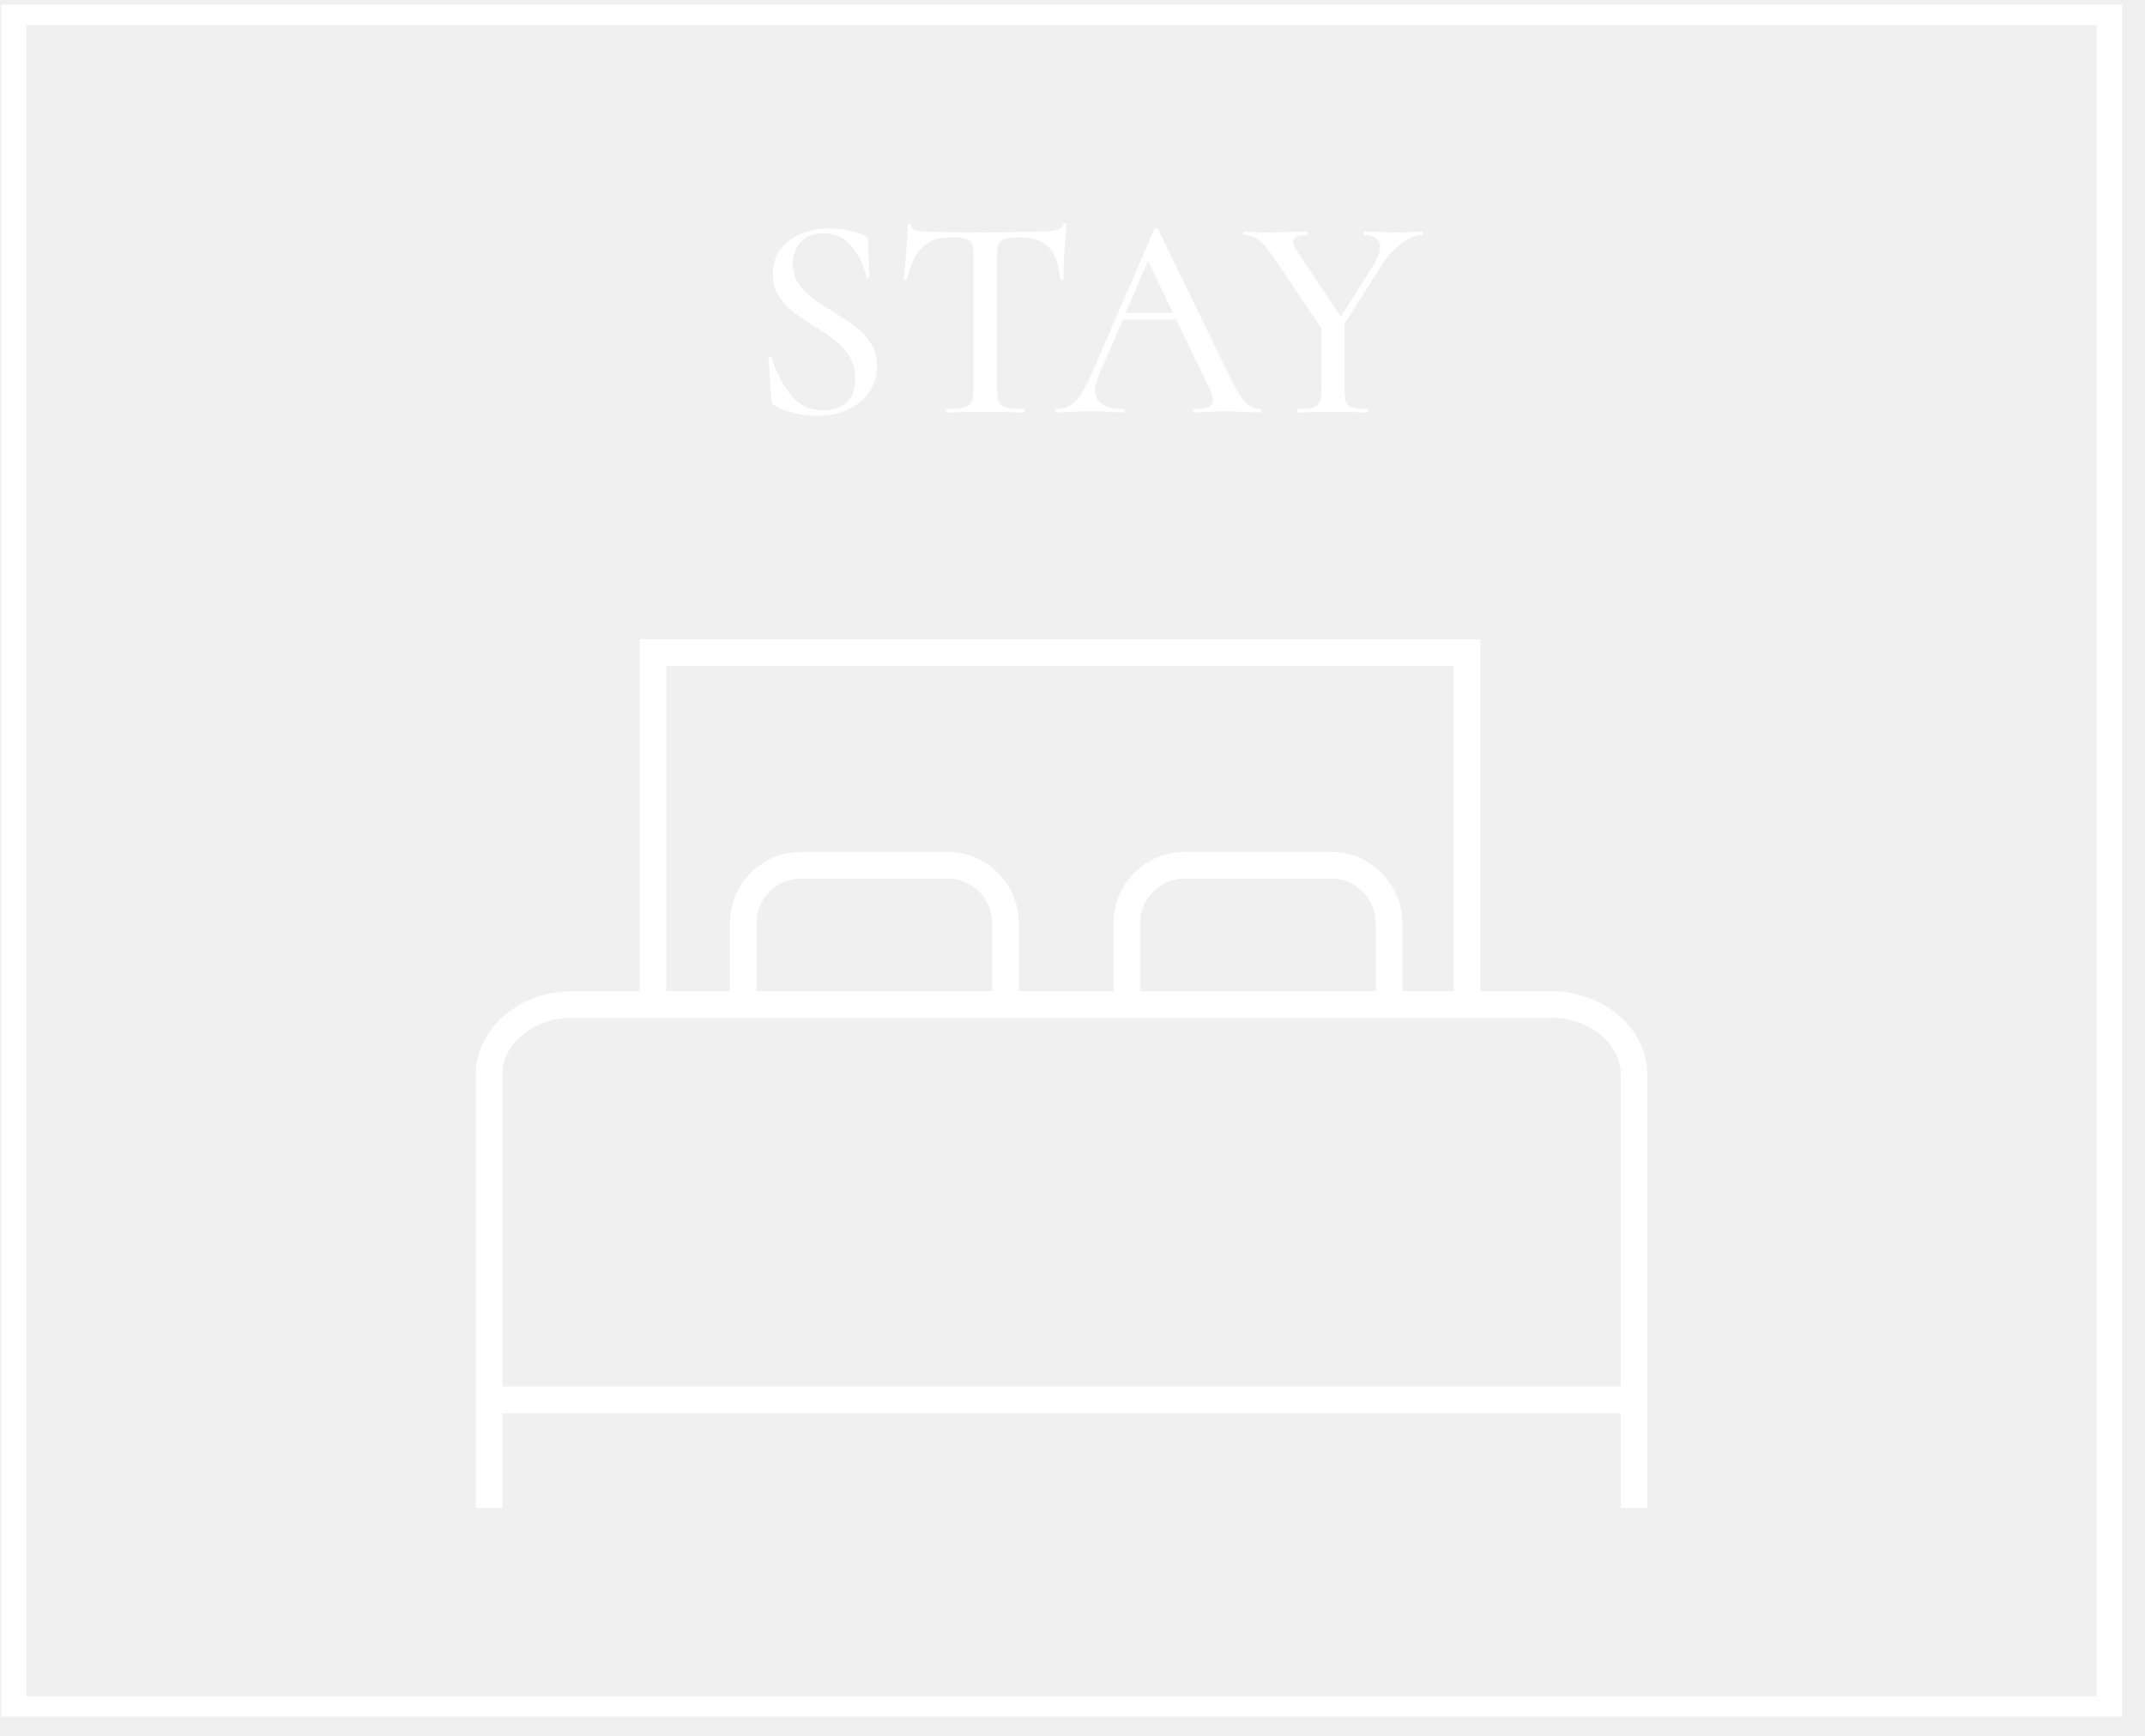
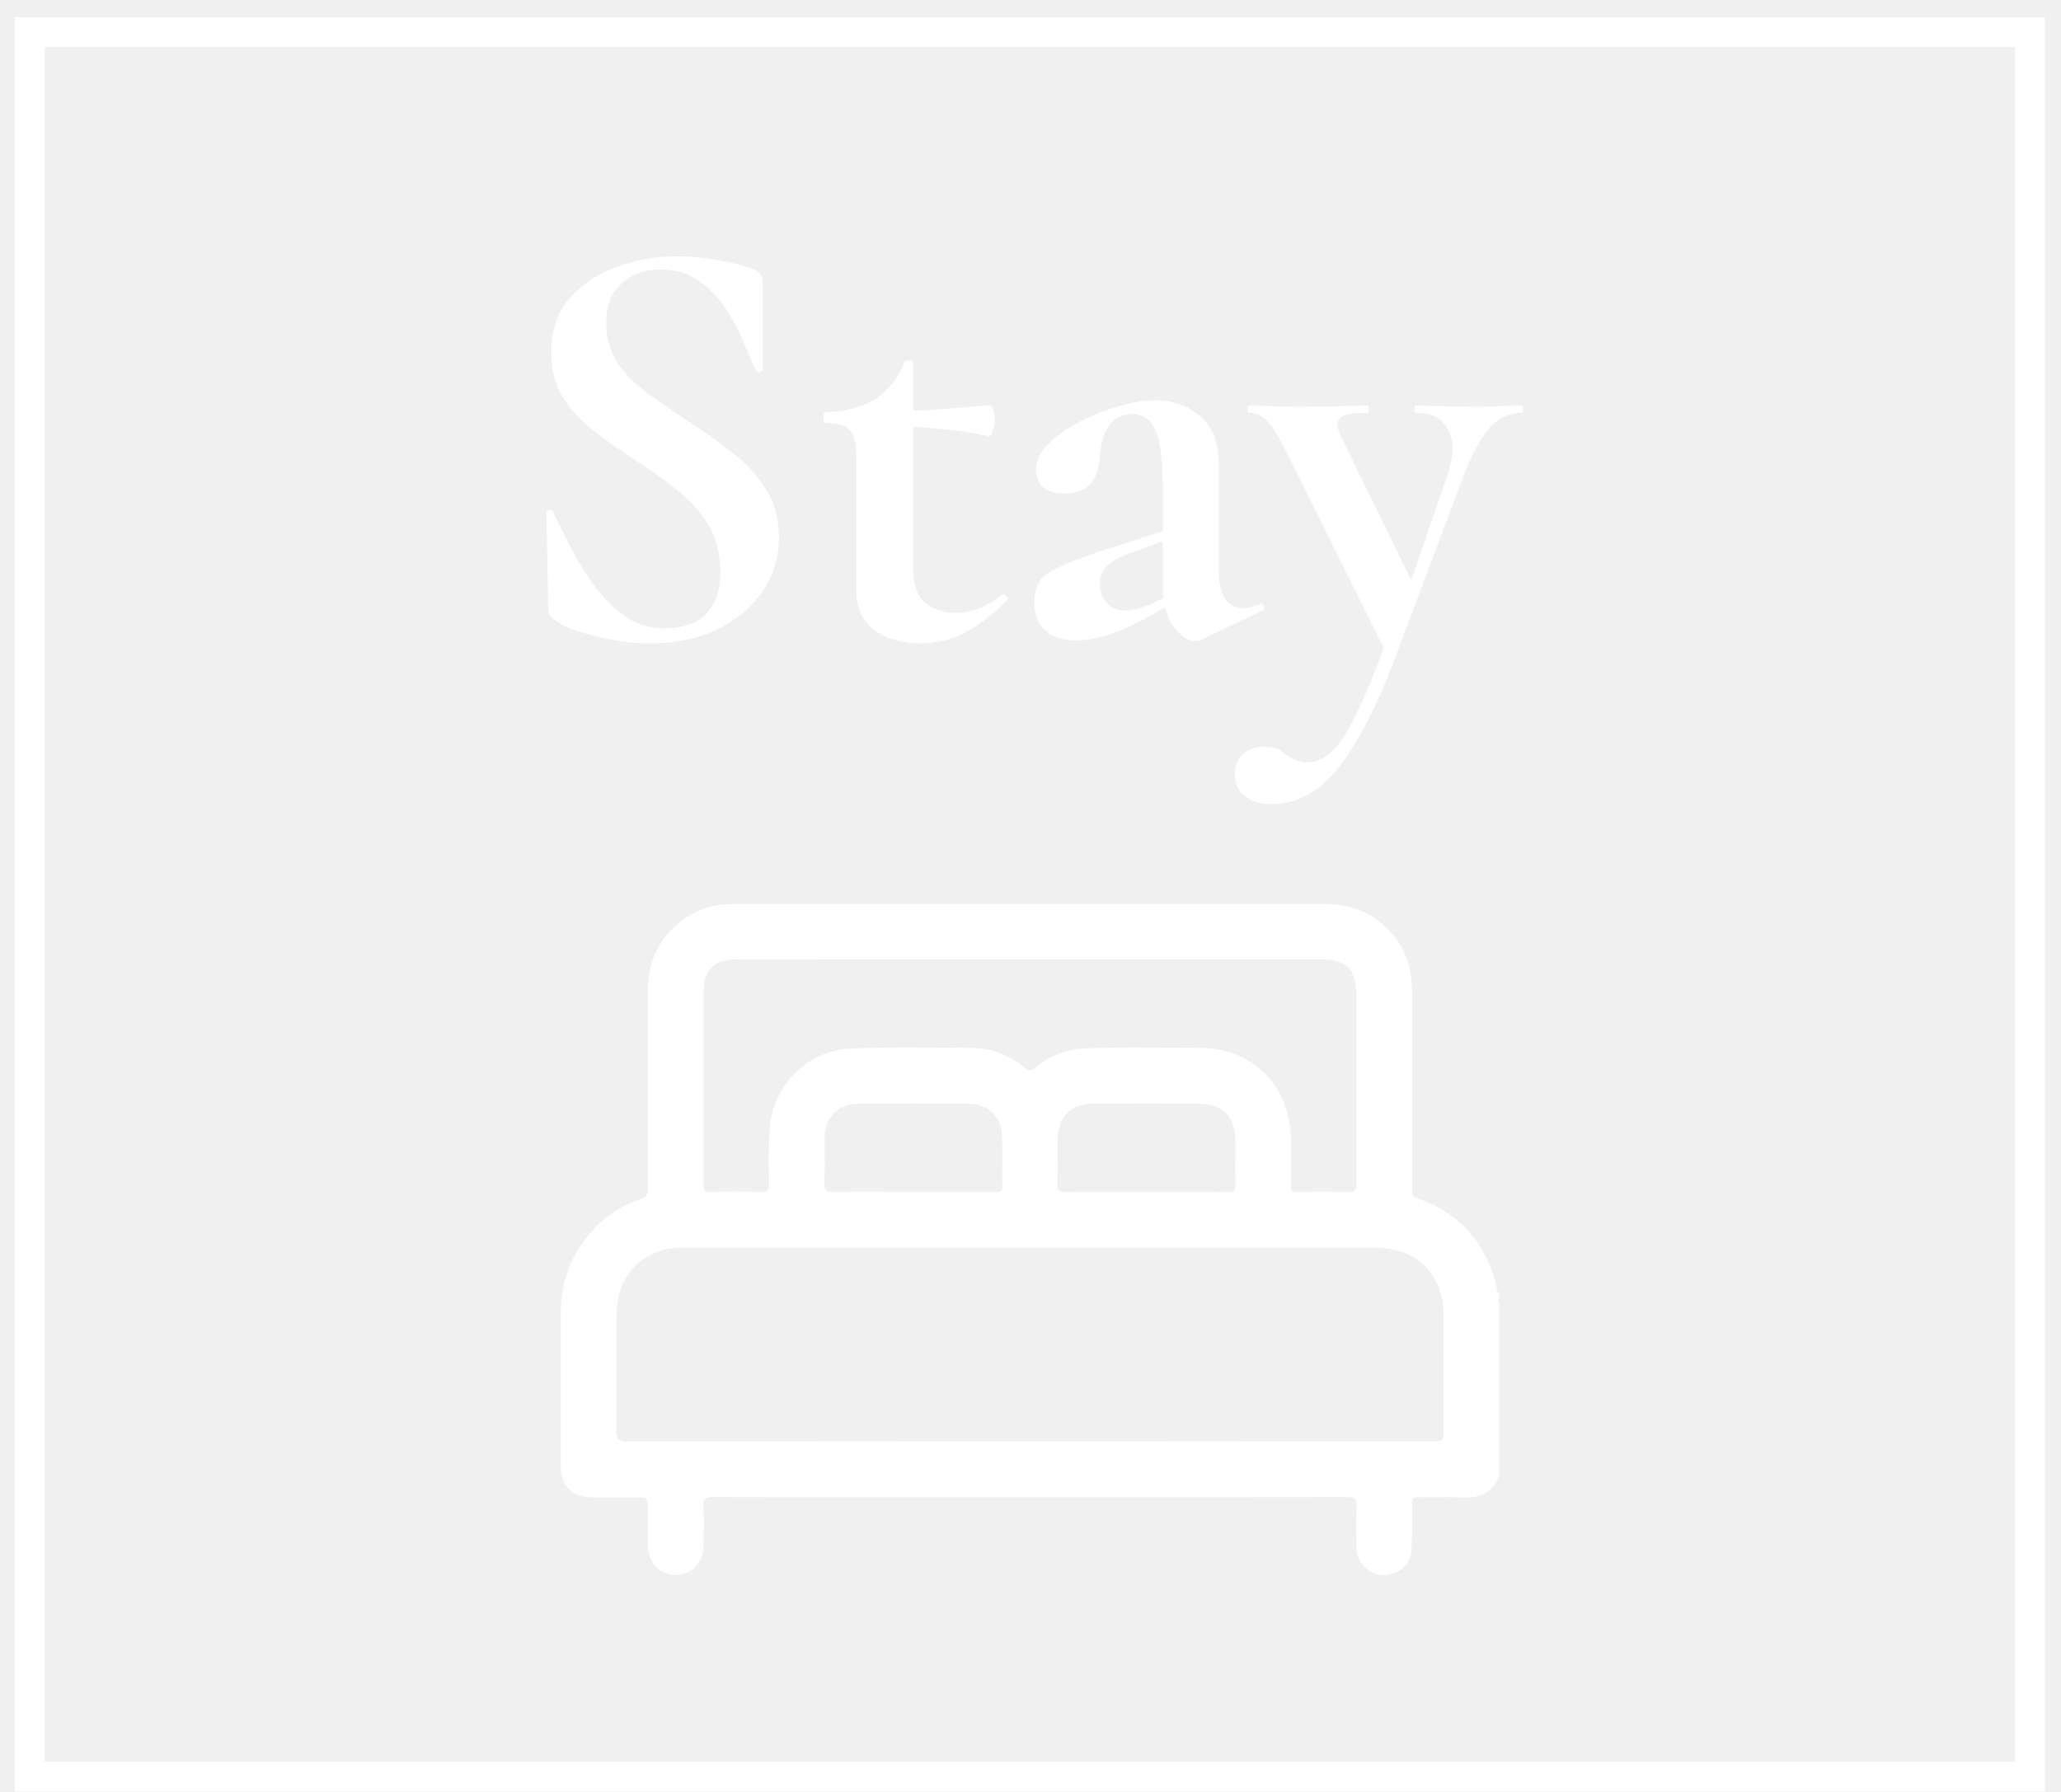
- <svg xmlns="http://www.w3.org/2000/svg" width="89" height="72" viewBox="0 0 89 72" fill="none">
-   <path d="M88.047 71.215H0.047V0.197H88.047V71.215ZM1.093 70.37H87V1.041H1.093V70.37Z" fill="white" />
-   <path d="M32.895 10.952C32.895 11.256 32.971 11.524 33.123 11.756C33.275 11.98 33.459 12.176 33.675 12.344C33.891 12.504 34.191 12.7 34.575 12.932C34.975 13.18 35.291 13.396 35.523 13.58C35.763 13.756 35.967 13.976 36.135 14.24C36.303 14.504 36.387 14.816 36.387 15.176C36.387 15.568 36.283 15.924 36.075 16.244C35.875 16.556 35.583 16.804 35.199 16.988C34.823 17.164 34.383 17.252 33.879 17.252C33.559 17.252 33.243 17.212 32.931 17.132C32.619 17.06 32.347 16.952 32.115 16.808C32.075 16.784 32.047 16.756 32.031 16.724C32.015 16.692 32.007 16.644 32.007 16.58L31.887 14.864C31.879 14.832 31.895 14.812 31.935 14.804C31.983 14.796 32.011 14.808 32.019 14.84C32.211 15.448 32.479 15.964 32.823 16.388C33.167 16.812 33.615 17.024 34.167 17.024C34.543 17.024 34.855 16.924 35.103 16.724C35.359 16.516 35.487 16.18 35.487 15.716C35.487 15.364 35.407 15.056 35.247 14.792C35.087 14.528 34.891 14.308 34.659 14.132C34.435 13.948 34.131 13.74 33.747 13.508C33.371 13.268 33.071 13.064 32.847 12.896C32.631 12.72 32.447 12.508 32.295 12.26C32.143 12.004 32.067 11.708 32.067 11.372C32.067 10.964 32.175 10.616 32.391 10.328C32.615 10.04 32.903 9.828 33.255 9.692C33.615 9.548 33.991 9.476 34.383 9.476C34.919 9.476 35.403 9.568 35.835 9.752C35.955 9.8 36.015 9.872 36.015 9.968L36.075 11.468C36.075 11.5 36.055 11.52 36.015 11.528C35.975 11.536 35.951 11.524 35.943 11.492C35.855 11.06 35.667 10.652 35.379 10.268C35.091 9.876 34.683 9.68 34.155 9.68C33.755 9.68 33.443 9.8 33.219 10.04C33.003 10.28 32.895 10.584 32.895 10.952ZM39.423 9.848C38.927 9.848 38.539 9.988 38.259 10.268C37.979 10.54 37.771 10.98 37.635 11.588C37.627 11.604 37.599 11.612 37.551 11.612C37.511 11.612 37.491 11.604 37.491 11.588C37.523 11.356 37.559 10.988 37.599 10.484C37.639 9.98 37.659 9.6 37.659 9.344C37.659 9.304 37.683 9.284 37.731 9.284C37.779 9.284 37.803 9.304 37.803 9.344C37.803 9.52 38.023 9.608 38.463 9.608C39.143 9.632 39.947 9.644 40.875 9.644C41.347 9.644 41.847 9.636 42.375 9.62L43.191 9.608C43.487 9.608 43.703 9.588 43.839 9.548C43.975 9.508 44.063 9.428 44.103 9.308C44.111 9.276 44.135 9.26 44.175 9.26C44.223 9.26 44.247 9.276 44.247 9.308C44.223 9.532 44.195 9.892 44.163 10.388C44.139 10.884 44.127 11.284 44.127 11.588C44.127 11.604 44.103 11.612 44.055 11.612C44.015 11.612 43.995 11.604 43.995 11.588C43.939 10.972 43.779 10.528 43.515 10.256C43.251 9.984 42.859 9.848 42.339 9.848C42.043 9.848 41.831 9.868 41.703 9.908C41.575 9.94 41.487 10.008 41.439 10.112C41.391 10.208 41.367 10.372 41.367 10.604V16.136C41.367 16.384 41.391 16.564 41.439 16.676C41.495 16.788 41.599 16.864 41.751 16.904C41.903 16.944 42.147 16.964 42.483 16.964C42.499 16.964 42.507 16.988 42.507 17.036C42.507 17.084 42.499 17.108 42.483 17.108C42.203 17.108 41.983 17.104 41.823 17.096L40.875 17.084L39.951 17.096C39.791 17.104 39.567 17.108 39.279 17.108C39.255 17.108 39.243 17.084 39.243 17.036C39.243 16.988 39.255 16.964 39.279 16.964C39.607 16.964 39.847 16.944 39.999 16.904C40.151 16.864 40.255 16.788 40.311 16.676C40.367 16.556 40.395 16.376 40.395 16.136V10.58C40.395 10.356 40.371 10.196 40.323 10.1C40.275 9.996 40.187 9.928 40.059 9.896C39.931 9.864 39.719 9.848 39.423 9.848ZM52.292 16.964C52.324 16.964 52.34 16.988 52.34 17.036C52.34 17.084 52.324 17.108 52.292 17.108C52.14 17.108 51.896 17.1 51.56 17.084C51.24 17.068 51.004 17.06 50.852 17.06C50.668 17.06 50.44 17.068 50.168 17.084C49.896 17.1 49.692 17.108 49.556 17.108C49.524 17.108 49.508 17.084 49.508 17.036C49.508 16.988 49.524 16.964 49.556 16.964C49.828 16.964 50.024 16.94 50.144 16.892C50.264 16.836 50.324 16.74 50.324 16.604C50.324 16.468 50.264 16.28 50.144 16.04L48.8 13.256H46.592L45.608 15.524C45.496 15.788 45.44 16.008 45.44 16.184C45.44 16.704 45.828 16.964 46.604 16.964C46.644 16.964 46.664 16.988 46.664 17.036C46.664 17.084 46.644 17.108 46.604 17.108C46.46 17.108 46.252 17.1 45.98 17.084C45.676 17.068 45.412 17.06 45.188 17.06C44.98 17.06 44.732 17.068 44.444 17.084C44.188 17.1 43.98 17.108 43.82 17.108C43.788 17.108 43.772 17.084 43.772 17.036C43.772 16.988 43.788 16.964 43.82 16.964C44.044 16.964 44.232 16.92 44.384 16.832C44.544 16.744 44.696 16.592 44.84 16.376C44.984 16.16 45.148 15.84 45.332 15.416L47.888 9.524C47.896 9.5 47.924 9.488 47.972 9.488C48.02 9.48 48.048 9.492 48.056 9.524L50.948 15.464C51.22 16.048 51.452 16.444 51.644 16.652C51.836 16.86 52.052 16.964 52.292 16.964ZM46.7 12.98H48.668L47.636 10.82L46.7 12.98ZM59.006 9.608C59.022 9.608 59.03 9.632 59.03 9.68C59.03 9.728 59.022 9.752 59.006 9.752C58.734 9.752 58.438 9.876 58.118 10.124C57.806 10.364 57.526 10.684 57.278 11.084L55.79 13.424V16.136C55.79 16.384 55.81 16.564 55.85 16.676C55.898 16.788 55.986 16.864 56.114 16.904C56.25 16.944 56.462 16.964 56.75 16.964C56.774 16.964 56.786 16.988 56.786 17.036C56.786 17.084 56.774 17.108 56.75 17.108C56.502 17.108 56.306 17.104 56.162 17.096L55.298 17.084L54.458 17.096C54.314 17.104 54.11 17.108 53.846 17.108C53.822 17.108 53.81 17.084 53.81 17.036C53.81 16.988 53.822 16.964 53.846 16.964C54.134 16.964 54.346 16.944 54.482 16.904C54.618 16.864 54.71 16.788 54.758 16.676C54.806 16.556 54.83 16.376 54.83 16.136V13.628L52.922 10.784C52.666 10.4 52.438 10.132 52.238 9.98C52.046 9.828 51.838 9.752 51.614 9.752C51.59 9.752 51.578 9.728 51.578 9.68C51.578 9.632 51.59 9.608 51.614 9.608C51.702 9.608 51.842 9.616 52.034 9.632L52.43 9.644C52.694 9.644 53.058 9.636 53.522 9.62L54.218 9.608C54.234 9.608 54.242 9.632 54.242 9.68C54.242 9.728 54.234 9.752 54.218 9.752C53.842 9.752 53.654 9.848 53.654 10.04C53.654 10.128 53.698 10.24 53.786 10.376L55.634 13.136L56.978 11.012C57.17 10.7 57.266 10.444 57.266 10.244C57.266 10.084 57.21 9.964 57.098 9.884C56.986 9.796 56.822 9.752 56.606 9.752C56.582 9.752 56.57 9.728 56.57 9.68C56.57 9.632 56.582 9.608 56.606 9.608L57.194 9.62C57.514 9.636 57.806 9.644 58.07 9.644C58.206 9.644 58.37 9.636 58.562 9.62L59.006 9.608Z" fill="white" />
-   <path d="M68.35 62.557H67.249V44.575C67.249 43.278 65.942 42.223 64.336 42.223H23.758C22.152 42.224 20.845 43.278 20.845 44.575V62.556H19.744V44.575C19.744 42.668 21.545 41.117 23.758 41.117H64.336C66.549 41.117 68.35 42.668 68.35 44.575V62.557Z" fill="white" />
-   <path d="M67.8 57.517H20.294V58.623H67.8V57.517Z" fill="white" />
-   <path d="M42.271 41.671H41.17V38.302C41.17 37.279 40.342 36.448 39.325 36.448H33.233C32.215 36.448 31.387 37.279 31.387 38.302V41.671H30.287V38.302C30.287 36.669 31.608 35.342 33.233 35.342H39.325C40.949 35.342 42.271 36.669 42.271 38.302V41.671Z" fill="white" />
-   <path d="M58.185 41.671H57.084V38.302C57.084 37.279 56.256 36.448 55.239 36.448H49.147C48.129 36.448 47.301 37.279 47.301 38.302V41.671H46.201V38.302C46.201 36.669 47.522 35.342 49.147 35.342H55.239C56.863 35.342 58.185 36.669 58.185 38.302V41.671Z" fill="white" />
-   <path d="M61.419 41.671H60.319V27.628H27.641V41.671H26.54V26.523H61.419V41.671Z" fill="white" />
+ <svg xmlns="http://www.w3.org/2000/svg" width="69" height="60" viewBox="0 0 69 60" fill="none">
+   <rect x="1" y="1.078" width="66.963" height="58.408" stroke="white" />
+   <path d="M20.295 10.823C20.295 11.329 20.422 11.776 20.675 12.163C20.942 12.536 21.282 12.876 21.695 13.183C22.122 13.489 22.569 13.796 23.035 14.103C23.542 14.423 24.022 14.763 24.475 15.123C24.942 15.469 25.322 15.876 25.615 16.343C25.922 16.796 26.075 17.343 26.075 17.983C26.075 18.689 25.882 19.309 25.495 19.843C25.122 20.376 24.609 20.796 23.955 21.103C23.315 21.396 22.582 21.543 21.755 21.543C21.355 21.543 20.935 21.503 20.495 21.423C20.069 21.343 19.675 21.243 19.315 21.123C18.969 21.003 18.715 20.876 18.555 20.743C18.502 20.703 18.455 20.663 18.415 20.623C18.375 20.569 18.355 20.483 18.355 20.363L18.295 17.183C18.282 17.116 18.309 17.083 18.375 17.083C18.455 17.069 18.502 17.089 18.515 17.143C18.715 17.556 18.935 17.996 19.175 18.463C19.415 18.916 19.682 19.336 19.975 19.723C20.282 20.109 20.622 20.429 20.995 20.683C21.369 20.923 21.795 21.043 22.275 21.043C22.582 21.043 22.875 20.989 23.155 20.883C23.435 20.776 23.662 20.583 23.835 20.303C24.022 20.023 24.115 19.636 24.115 19.143C24.115 18.516 23.975 17.983 23.695 17.543C23.415 17.089 23.055 16.696 22.615 16.363C22.175 16.016 21.715 15.689 21.235 15.383C20.769 15.076 20.322 14.763 19.895 14.443C19.469 14.109 19.122 13.736 18.855 13.323C18.589 12.896 18.455 12.389 18.455 11.803C18.455 11.056 18.662 10.449 19.075 9.983C19.502 9.503 20.035 9.149 20.675 8.923C21.329 8.696 21.989 8.583 22.655 8.583C23.135 8.583 23.615 8.629 24.095 8.723C24.575 8.803 24.955 8.903 25.235 9.023C25.369 9.076 25.449 9.136 25.475 9.203C25.515 9.269 25.535 9.343 25.535 9.423V12.363C25.535 12.403 25.502 12.436 25.435 12.463C25.382 12.476 25.342 12.463 25.315 12.423C25.235 12.263 25.122 12.003 24.975 11.643C24.829 11.269 24.635 10.883 24.395 10.483C24.155 10.083 23.849 9.743 23.475 9.463C23.102 9.169 22.649 9.023 22.115 9.023C21.782 9.023 21.475 9.089 21.195 9.223C20.929 9.356 20.709 9.556 20.535 9.823C20.375 10.076 20.295 10.409 20.295 10.823ZM30.788 21.543C30.468 21.543 30.142 21.489 29.808 21.383C29.488 21.276 29.215 21.089 28.988 20.823C28.775 20.556 28.668 20.183 28.668 19.703V15.263C28.668 14.983 28.635 14.763 28.568 14.603C28.502 14.443 28.395 14.329 28.248 14.263C28.102 14.196 27.902 14.163 27.648 14.163C27.595 14.163 27.568 14.103 27.568 13.983C27.568 13.863 27.595 13.803 27.648 13.803C28.328 13.776 28.882 13.629 29.308 13.363C29.735 13.083 30.055 12.676 30.268 12.143C30.295 12.089 30.348 12.063 30.428 12.063C30.522 12.063 30.568 12.089 30.568 12.143V19.043C30.568 19.576 30.702 19.956 30.968 20.183C31.248 20.409 31.588 20.523 31.988 20.523C32.295 20.523 32.582 20.463 32.848 20.343C33.128 20.209 33.362 20.069 33.548 19.923C33.588 19.883 33.635 19.896 33.688 19.963C33.755 20.016 33.762 20.063 33.708 20.103C33.215 20.596 32.735 20.963 32.268 21.203C31.815 21.429 31.322 21.543 30.788 21.543ZM33.088 14.603C32.542 14.483 32.008 14.403 31.488 14.363C30.982 14.309 30.442 14.283 29.868 14.283V13.763C30.415 13.763 30.948 13.743 31.468 13.703C32.002 13.663 32.568 13.616 33.168 13.563C33.195 13.563 33.222 13.616 33.248 13.723C33.288 13.816 33.308 13.923 33.308 14.043C33.308 14.176 33.282 14.309 33.228 14.443C33.188 14.563 33.142 14.616 33.088 14.603ZM40.207 21.423C40.154 21.449 40.087 21.463 40.007 21.463C39.767 21.463 39.527 21.303 39.287 20.983C39.047 20.663 38.927 20.203 38.927 19.603V16.203C38.927 15.683 38.894 15.249 38.827 14.903C38.761 14.556 38.654 14.296 38.507 14.123C38.361 13.949 38.16 13.863 37.907 13.863C37.707 13.863 37.527 13.916 37.367 14.023C37.207 14.116 37.081 14.276 36.987 14.503C36.894 14.716 36.834 15.016 36.807 15.403C36.767 15.789 36.647 16.076 36.447 16.263C36.247 16.436 35.974 16.523 35.627 16.523C35.294 16.523 35.054 16.449 34.907 16.303C34.761 16.156 34.687 15.956 34.687 15.703C34.687 15.409 34.827 15.129 35.107 14.863C35.387 14.583 35.734 14.336 36.147 14.123C36.574 13.896 37.014 13.723 37.467 13.603C37.92 13.469 38.327 13.403 38.687 13.403C39.274 13.403 39.774 13.583 40.187 13.943C40.6 14.289 40.807 14.843 40.807 15.603V19.143C40.807 19.529 40.874 19.829 41.007 20.043C41.154 20.256 41.354 20.363 41.607 20.363C41.794 20.363 41.987 20.316 42.187 20.223C42.24 20.196 42.281 20.223 42.307 20.303C42.347 20.369 42.334 20.416 42.267 20.443L40.207 21.423ZM36.007 21.443C35.594 21.443 35.261 21.336 35.007 21.123C34.754 20.896 34.627 20.576 34.627 20.163C34.627 19.683 34.807 19.343 35.167 19.143C35.541 18.929 36.114 18.696 36.887 18.443L39.127 17.723L39.207 18.023L37.827 18.523C37.467 18.656 37.207 18.803 37.047 18.963C36.901 19.123 36.827 19.316 36.827 19.543C36.827 19.823 36.907 20.043 37.067 20.203C37.227 20.363 37.427 20.443 37.667 20.443C37.774 20.443 37.914 20.423 38.087 20.383C38.274 20.329 38.474 20.256 38.687 20.163L39.787 19.563L39.807 19.903L38.087 20.843C37.754 21.016 37.401 21.163 37.027 21.283C36.654 21.389 36.314 21.443 36.007 21.443ZM50.948 13.583C50.975 13.583 50.988 13.623 50.988 13.703C50.988 13.783 50.975 13.823 50.948 13.823C50.495 13.823 50.115 14.016 49.808 14.403C49.501 14.789 49.228 15.309 48.988 15.963L46.768 21.863C46.288 23.143 45.821 24.149 45.368 24.883C44.928 25.629 44.481 26.156 44.028 26.463C43.575 26.769 43.095 26.923 42.588 26.923C42.201 26.923 41.901 26.836 41.688 26.663C41.461 26.503 41.348 26.263 41.348 25.943C41.348 25.623 41.448 25.383 41.648 25.223C41.835 25.076 42.055 25.003 42.308 25.003C42.535 25.003 42.715 25.043 42.848 25.123C42.981 25.216 43.115 25.303 43.248 25.383C43.381 25.476 43.555 25.523 43.768 25.523C44.088 25.523 44.381 25.383 44.648 25.103C44.915 24.836 45.201 24.369 45.508 23.703C45.815 23.049 46.175 22.149 46.588 21.003L46.528 22.103L43.128 15.243C42.835 14.656 42.601 14.276 42.428 14.103C42.268 13.916 42.068 13.823 41.828 13.823C41.788 13.823 41.768 13.783 41.768 13.703C41.768 13.623 41.788 13.583 41.828 13.583C42.095 13.583 42.375 13.589 42.668 13.603C42.975 13.616 43.261 13.623 43.528 13.623C44.008 13.623 44.428 13.616 44.788 13.603C45.148 13.589 45.475 13.583 45.768 13.583C45.808 13.583 45.828 13.623 45.828 13.703C45.828 13.783 45.808 13.823 45.768 13.823C45.301 13.823 45.001 13.876 44.868 13.983C44.735 14.089 44.741 14.296 44.888 14.603L47.428 19.803L46.708 20.983L48.448 15.943C48.675 15.289 48.688 14.776 48.488 14.403C48.301 14.016 47.935 13.823 47.388 13.823C47.361 13.823 47.348 13.783 47.348 13.703C47.348 13.623 47.361 13.583 47.388 13.583C47.708 13.583 48.008 13.589 48.288 13.603C48.581 13.616 48.955 13.623 49.408 13.623C49.728 13.623 49.988 13.616 50.188 13.603C50.401 13.589 50.655 13.583 50.948 13.583Z" fill="white" />
+   <path d="M50.189 43.279C50.081 43.244 50.118 43.141 50.101 43.071C49.746 41.623 48.881 40.63 47.471 40.133C47.278 40.065 47.272 39.946 47.272 39.784C47.276 37.618 47.272 35.45 47.276 33.283C47.276 32.592 47.138 31.947 46.705 31.388C46.097 30.603 45.289 30.264 44.307 30.266C37.754 30.27 31.2 30.268 24.646 30.268C24.504 30.268 24.36 30.271 24.218 30.285C23.473 30.365 22.858 30.686 22.367 31.251C21.858 31.84 21.685 32.533 21.687 33.293C21.691 35.45 21.687 37.606 21.693 39.765C21.693 39.958 21.664 40.079 21.453 40.149C19.844 40.684 18.77 42.208 18.773 43.967C18.776 45.674 18.773 47.38 18.774 49.089C18.774 49.757 19.145 50.127 19.821 50.135C20.29 50.141 20.762 50.137 21.231 50.137C21.689 50.137 21.687 50.137 21.689 50.608C21.689 50.996 21.677 51.386 21.693 51.773C21.716 52.368 22.11 52.749 22.659 52.732C23.181 52.716 23.549 52.309 23.555 51.729C23.561 51.3 23.575 50.87 23.549 50.441C23.536 50.182 23.614 50.127 23.867 50.127C26.565 50.137 29.265 50.133 31.963 50.133C36.339 50.133 40.715 50.135 45.09 50.127C45.334 50.127 45.429 50.164 45.414 50.435C45.386 50.873 45.406 51.314 45.406 51.754C45.406 52.009 45.476 52.239 45.651 52.428C45.912 52.705 46.234 52.804 46.6 52.695C46.974 52.582 47.227 52.327 47.251 51.929C47.282 51.409 47.278 50.887 47.27 50.367C47.266 50.174 47.325 50.125 47.512 50.129C48.003 50.143 48.494 50.115 48.985 50.139C49.559 50.166 49.972 49.962 50.191 49.414V43.585C50.152 43.544 50.152 43.504 50.191 43.462V43.279H50.189ZM48.005 48.267C43.497 48.255 38.989 48.259 34.481 48.259C29.992 48.259 25.505 48.255 21.019 48.267C20.686 48.269 20.625 48.167 20.629 47.864C20.647 46.586 20.631 45.307 20.639 44.029C20.645 42.909 21.225 42.126 22.24 41.846C22.478 41.779 22.723 41.773 22.969 41.773C30.645 41.773 38.322 41.773 45.998 41.773C47.173 41.773 47.964 42.334 48.25 43.367C48.316 43.605 48.328 43.85 48.328 44.096C48.328 45.374 48.32 46.652 48.336 47.928C48.336 48.191 48.283 48.269 48.005 48.267ZM27.527 32.122H44.214C45.079 32.122 45.406 32.444 45.406 33.297C45.406 35.403 45.402 37.509 45.412 39.615C45.414 39.853 45.355 39.923 45.114 39.913C44.562 39.894 44.009 39.899 43.458 39.911C43.273 39.915 43.21 39.868 43.216 39.675C43.23 39.175 43.224 38.674 43.22 38.173C43.206 36.356 41.952 35.087 40.136 35.085C38.848 35.084 37.561 35.044 36.273 35.111C35.673 35.142 35.143 35.358 34.677 35.736C34.556 35.834 34.467 35.894 34.317 35.761C33.787 35.3 33.15 35.093 32.458 35.087C31.13 35.078 29.799 35.048 28.472 35.111C26.986 35.181 25.833 36.395 25.759 37.885C25.729 38.465 25.737 39.05 25.747 39.632C25.751 39.835 25.714 39.919 25.486 39.911C24.925 39.894 24.362 39.894 23.799 39.911C23.588 39.917 23.553 39.845 23.553 39.654C23.561 37.487 23.557 35.319 23.559 33.153C23.559 32.502 23.933 32.126 24.586 32.122C25.566 32.118 26.548 32.122 27.527 32.122ZM35.41 38.142C35.418 37.398 35.854 36.958 36.59 36.956C37.787 36.952 38.983 36.952 40.177 36.956C40.917 36.958 41.35 37.394 41.356 38.14C41.36 38.641 41.344 39.143 41.361 39.642C41.369 39.853 41.319 39.917 41.099 39.913C40.189 39.899 39.279 39.907 38.371 39.907C37.461 39.907 36.551 39.901 35.642 39.911C35.455 39.913 35.398 39.866 35.404 39.673C35.418 39.165 35.404 38.653 35.41 38.142ZM27.607 38.076C27.617 37.411 28.063 36.962 28.728 36.958C29.963 36.952 31.2 36.952 32.437 36.958C33.058 36.962 33.512 37.374 33.544 37.994C33.573 38.575 33.545 39.159 33.557 39.74C33.561 39.948 33.431 39.905 33.316 39.905C32.396 39.907 31.477 39.905 30.557 39.905C29.667 39.905 28.778 39.897 27.89 39.909C27.676 39.913 27.588 39.88 27.6 39.634C27.623 39.118 27.602 38.596 27.607 38.076Z" fill="white" />
</svg>
